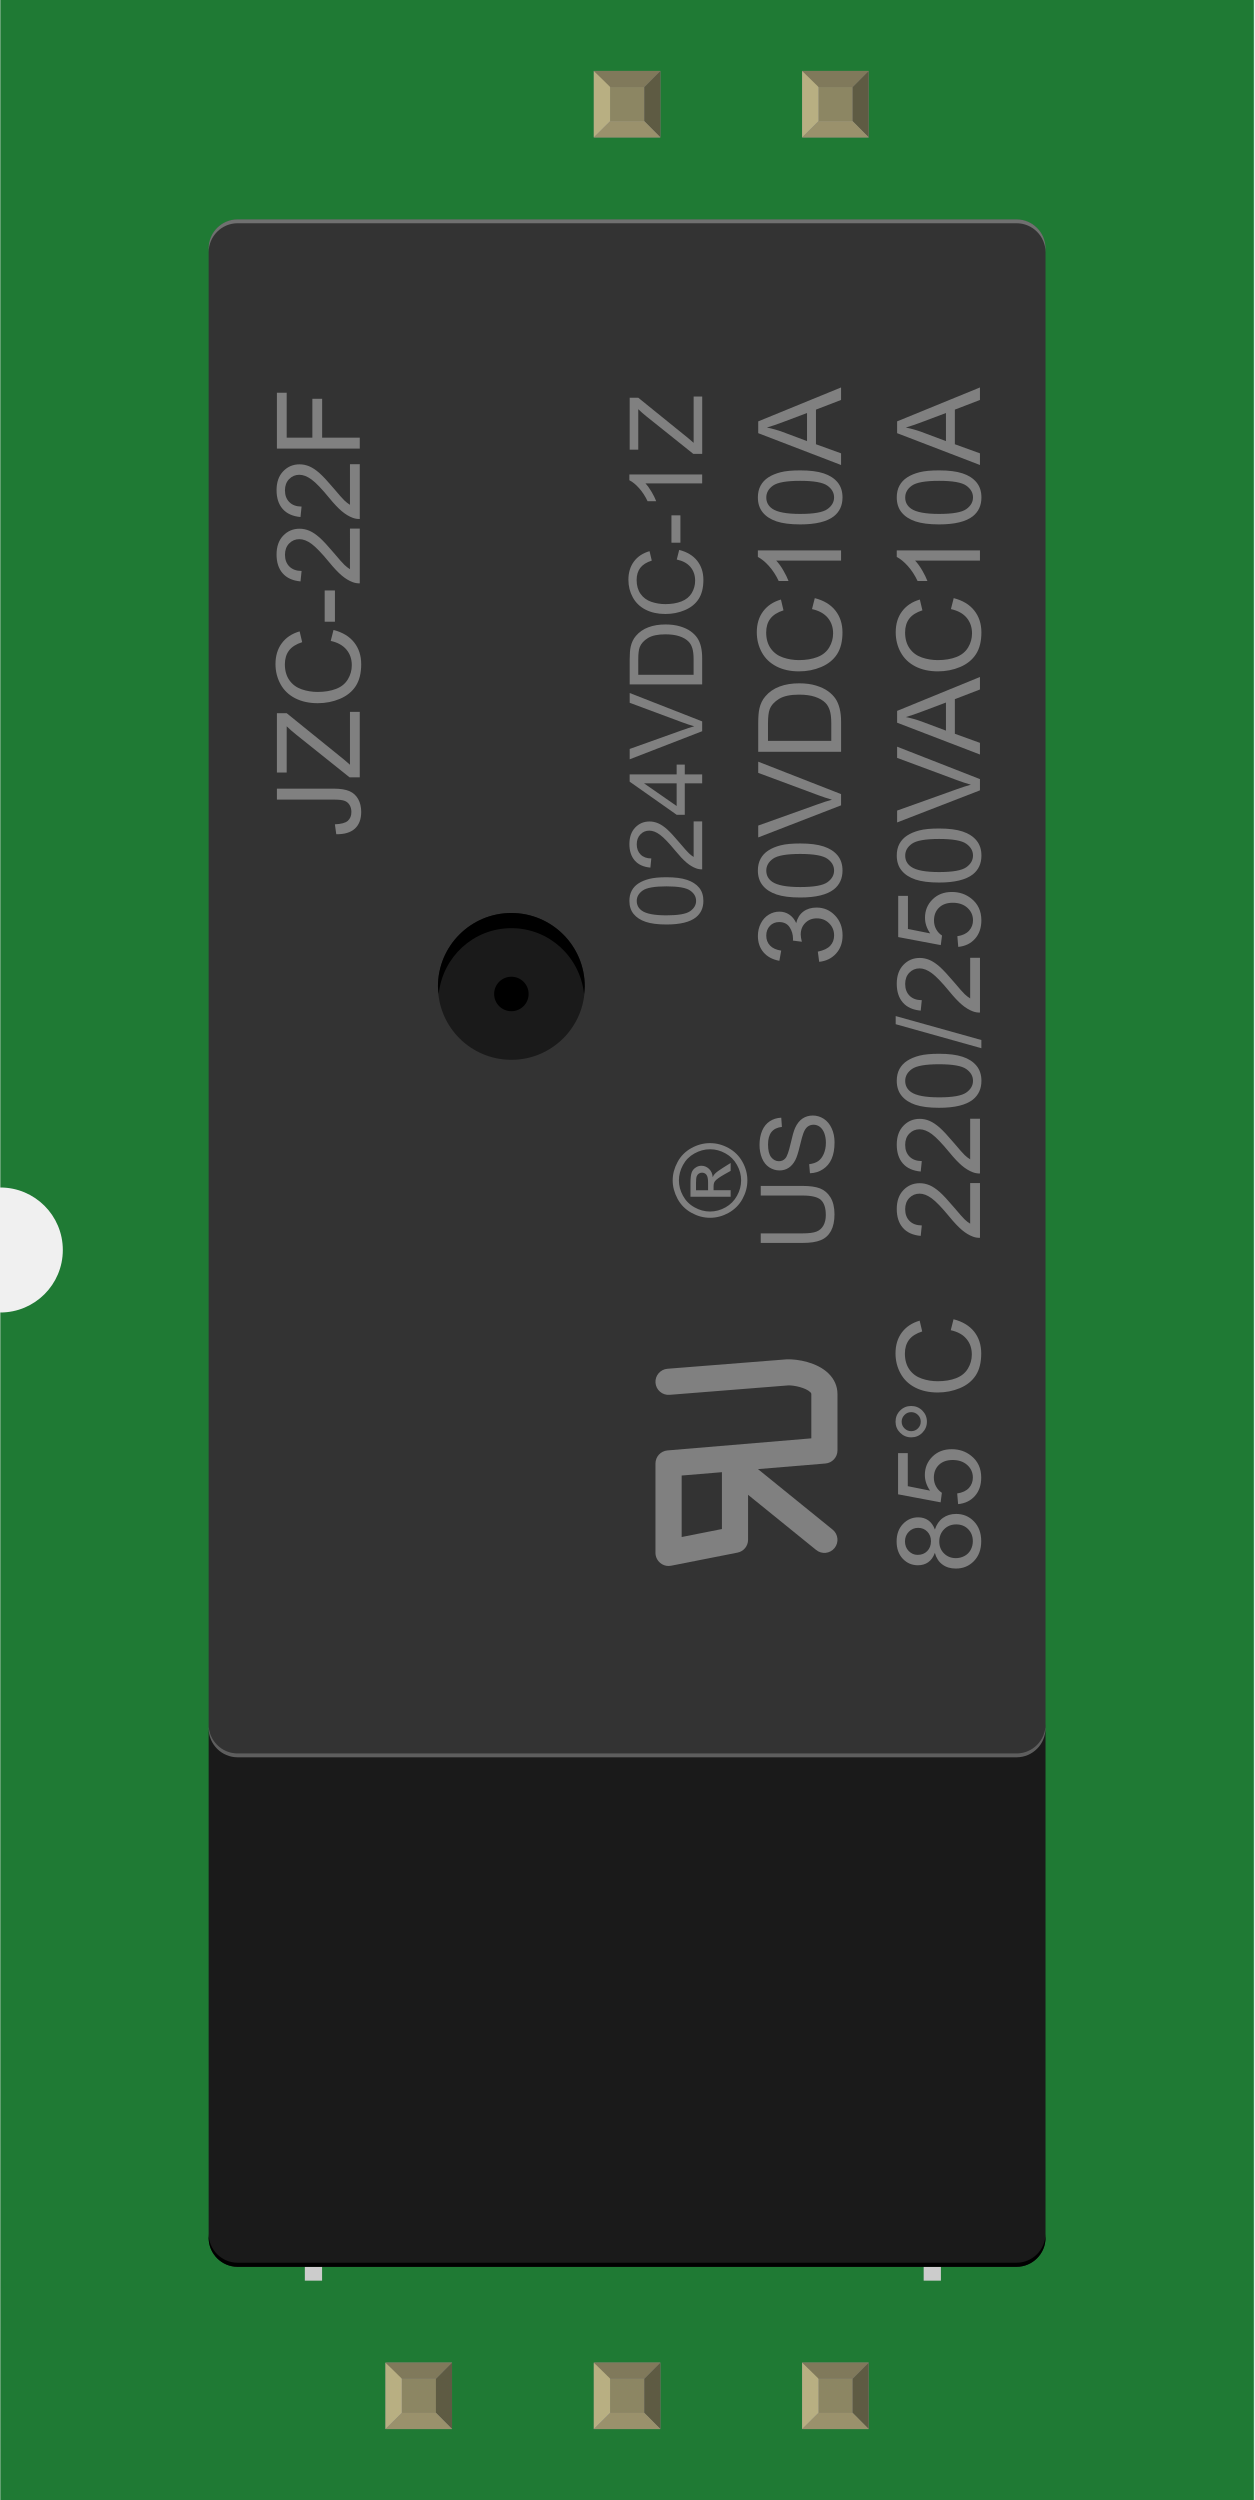
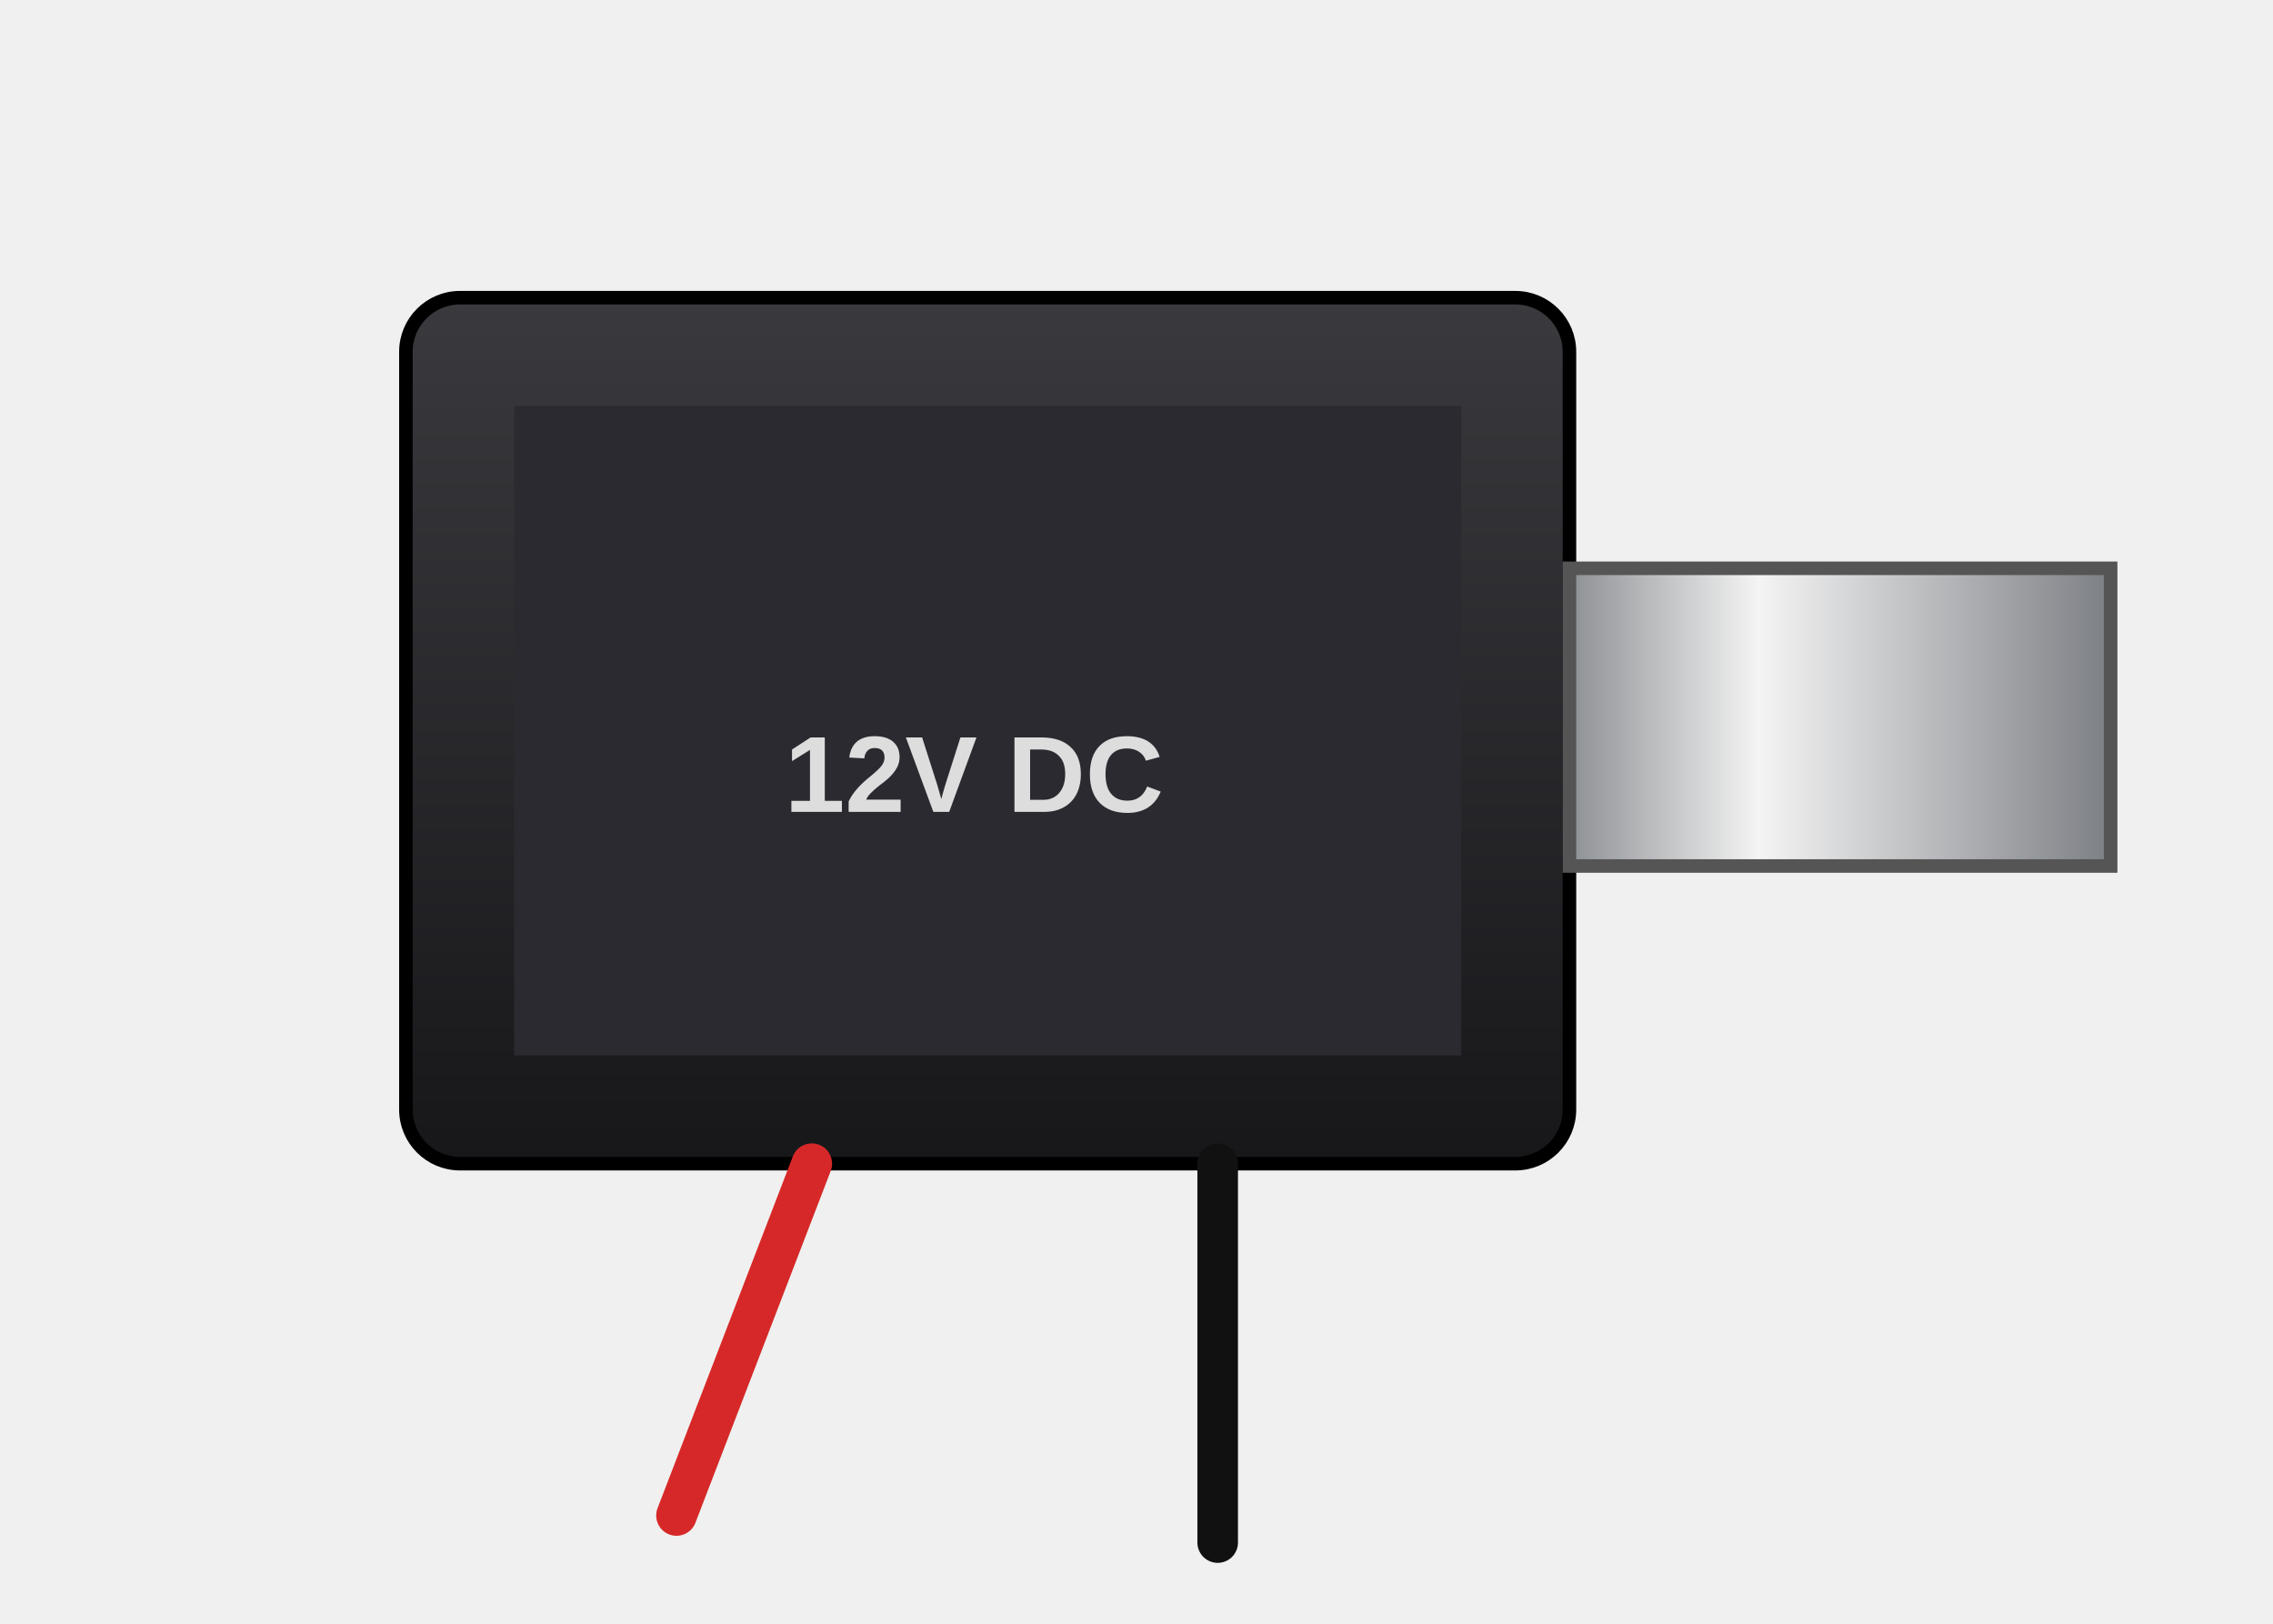
- <svg xmlns="http://www.w3.org/2000/svg" width="0.602in" x="0in" version="1.2" y="0in" height="1.2in" viewBox="0 0 601.694 1200" baseProfile="tiny">
-   <g id="breadboard">
-     <g id="icon">
-       <path fill="#1F7A34" stroke="none" stroke-width="0" d="M0,0L0,570A30,30 0 0 1 0,630L0,1200L601.694,1200L601.694,0L0,0z" />
-       <g transform="translate(100,105.298)">
-         <path fill="#1A1A1A" d="M401.694,968.875c0,7.639,-6.25,13.889,-13.889,13.889L13.889,982.764c-7.639,0,-13.889,-6.25,-13.889,-13.889L0,724.667c0,-7.639,6.25,-13.889,13.889,-13.889l373.917,0c7.639,0,13.889,6.25,13.889,13.889L401.694,968.875z" />
-         <path fill="#333333" d="M401.694,722.458c0,7.639,-6.25,13.889,-13.889,13.889L13.889,736.347c-7.639,0,-13.889,-6.25,-13.889,-13.889L0,13.889c0,-7.639,6.25,-13.889,13.889,-13.889l373.917,0c7.639,0,13.889,6.25,13.889,13.889L401.694,722.458z" />
-         <g>
-           <circle fill="#1A1A1A" cx="145.306" cy="368.181" r="35.236" />
-           <circle cx="145.306" cy="371.806" r="8.278" />
-           <path d="M145.306,340.222c18.222,0,33,13.875,34.875,31.583c0.111,-1.208,0.347,-2.389,0.347,-3.653c0,-19.431,-15.792,-35.222,-35.236,-35.222c-19.444,0,-35.236,15.792,-35.236,35.222c0,1.264,0.278,2.444,0.375,3.653C112.292,354.097,127.069,340.222,145.306,340.222z" />
-         </g>
-         <g>
-           <path fill="#808080" d="M61.25,295.125l-0.653,-4.75c3.042,-0.125,5.125,-0.694,6.236,-1.708s1.681,-2.417,1.681,-4.208c0,-1.319,-0.306,-2.458,-0.903,-3.417s-1.431,-1.625,-2.472,-1.986s-2.694,-0.542,-4.972,-0.542L32.764,278.514l0,-5.264L59.861,273.25c3.333,0,5.903,0.403,7.736,1.208s3.222,2.083,4.181,3.819s1.444,3.792,1.444,6.139c0,3.486,-1,6.167,-3.014,8.014S65.208,295.194,61.25,295.125z" />
-           <path fill="#808080" d="M72.528,267.833L67.653,267.833l-25.472,-20.375c-1.806,-1.444,-3.389,-2.819,-4.722,-4.125l0,22.194L32.764,265.528l0,-28.486l4.694,0l27.583,22.319l2.792,2.417L67.833,236.389l4.694,0L72.528,267.833z" />
-           <path fill="#808080" d="M58.597,202.347l1.333,-5.264c4.319,1.111,7.611,3.083,9.889,5.958s3.403,6.361,3.403,10.514c0,4.292,-0.875,7.778,-2.611,10.458s-4.278,4.722,-7.583,6.125s-6.861,2.097,-10.667,2.097c-4.139,0,-7.75,-0.792,-10.833,-2.375s-5.431,-3.833,-7.028,-6.75S32.083,216.972,32.083,213.472c0,-3.986,1.014,-7.319,3.042,-10.042s4.875,-4.611,8.542,-5.667l1.222,5.181c-2.889,0.917,-5,2.264,-6.319,4.014s-1.986,3.958,-1.986,6.625c0,3.056,0.736,5.611,2.194,7.667s3.431,3.486,5.903,4.333s5.014,1.25,7.639,1.25c3.389,0,6.333,-0.5,8.861,-1.472s4.403,-2.514,5.653,-4.597s1.875,-4.333,1.875,-6.75c0,-2.944,-0.847,-5.444,-2.556,-7.486S61.931,203.069,58.597,202.347z" />
-           <path fill="#808080" d="M60.597,193.125L55.694,193.125l0,-15l4.917,0L60.611,193.125z" />
-           <path fill="#808080" d="M67.847,148.417l4.694,0l0,26.292c-1.167,0.028,-2.306,-0.153,-3.389,-0.569c-1.792,-0.667,-3.556,-1.736,-5.292,-3.208s-3.75,-3.597,-6.028,-6.389c-3.542,-4.319,-6.361,-7.236,-8.417,-8.764s-4.028,-2.278,-5.875,-2.278c-1.931,0,-3.569,0.694,-4.903,2.069s-2,3.181,-2,5.417c0,2.347,0.708,4.236,2.111,5.639s3.361,2.125,5.861,2.139l-0.514,5.014c-3.75,-0.347,-6.597,-1.639,-8.556,-3.875s-2.944,-5.25,-2.944,-9.028c0,-3.819,1.056,-6.833,3.181,-9.056s4.736,-3.333,7.861,-3.333c1.597,0,3.153,0.319,4.694,0.972s3.153,1.736,4.861,3.236s4.042,4.028,7,7.528c2.458,2.931,4.125,4.806,5,5.639s1.75,1.514,2.639,2.056L67.833,148.417z" />
-           <path fill="#808080" d="M67.847,117.528l4.694,0l0,26.292c-1.167,0.028,-2.306,-0.153,-3.389,-0.569c-1.792,-0.667,-3.556,-1.736,-5.292,-3.208s-3.75,-3.597,-6.028,-6.389C54.278,129.319,51.472,126.389,49.403,124.875s-4.028,-2.278,-5.875,-2.278c-1.931,0,-3.569,0.694,-4.903,2.069s-2,3.181,-2,5.417c0,2.347,0.708,4.236,2.111,5.639s3.361,2.125,5.861,2.139l-0.514,5.014c-3.75,-0.347,-6.597,-1.639,-8.556,-3.875S32.597,133.75,32.597,129.972c0,-3.819,1.056,-6.833,3.181,-9.056s4.736,-3.333,7.861,-3.333c1.597,0,3.153,0.319,4.694,0.972S51.486,120.278,53.194,121.792s4.042,4.028,7,7.528c2.458,2.931,4.125,4.806,5,5.639s1.75,1.514,2.639,2.056L67.833,117.528z" />
-           <path fill="#808080" d="M72.528,110.042L32.764,110.042L32.764,83.208l4.694,0l0,21.569l12.319,0L49.778,86.111l4.694,0l0,18.667l18.069,0L72.542,110.042z" />
-         </g>
-         <g>
-           <path fill="#808080" d="M219.736,338.458c-4.125,0,-7.431,-0.417,-9.931,-1.264c-2.514,-0.847,-4.444,-2.097,-5.806,-3.764s-2.042,-3.764,-2.042,-6.306c0,-1.875,0.375,-3.5,1.125,-4.917s1.833,-2.569,3.25,-3.486c1.417,-0.917,3.153,-1.639,5.181,-2.153s4.778,-0.792,8.222,-0.792c4.069,0,7.375,0.417,9.875,1.264c2.528,0.847,4.444,2.097,5.833,3.764c1.361,1.667,2.028,3.778,2.028,6.333c0,3.347,-1.194,5.986,-3.611,7.903C230.986,337.319,226.264,338.458,219.736,338.458zM219.736,334.069c5.708,0,9.514,-0.667,11.389,-2.014c1.903,-1.333,2.847,-2.986,2.847,-4.944c0,-1.972,-0.944,-3.611,-2.847,-4.944s-5.694,-2.014,-11.389,-2.014c-5.722,0,-9.542,0.667,-11.417,2.014s-2.833,3,-2.833,4.986c0,1.972,0.833,3.528,2.5,4.708C210.097,333.333,214,334.069,219.736,334.069z" />
-           <path fill="#808080" d="M232.778,288.986l4.111,0l0,23c-1.028,0.028,-2.028,-0.139,-2.972,-0.5c-1.569,-0.583,-3.111,-1.528,-4.625,-2.819s-3.264,-3.153,-5.278,-5.597c-3.097,-3.778,-5.556,-6.333,-7.361,-7.667s-3.514,-2,-5.139,-2c-1.681,0,-3.125,0.597,-4.278,1.819c-1.167,1.208,-1.75,2.792,-1.75,4.736c0,2.056,0.625,3.708,1.861,4.931c1.236,1.236,2.944,1.861,5.125,1.875l-0.444,4.389c-3.264,-0.292,-5.778,-1.431,-7.486,-3.389c-1.722,-1.972,-2.583,-4.597,-2.583,-7.903c0,-3.333,0.931,-5.986,2.778,-7.931c1.861,-1.944,4.153,-2.917,6.903,-2.917c1.389,0,2.75,0.292,4.097,0.861s2.764,1.514,4.264,2.847c1.472,1.319,3.528,3.514,6.097,6.583c2.167,2.569,3.625,4.208,4.389,4.931c0.764,0.722,1.528,1.333,2.306,1.806L232.792,288.986z" />
-           <path fill="#808080" d="M236.889,270.694l-8.347,0l0,15.097l-3.903,0l-22.556,-15.889l0,-3.486l22.556,0l0,-4.694l3.903,0l0,4.694l8.347,0L236.889,270.694zM224.639,270.694l-15.681,0l15.681,10.889L224.639,270.694z" />
-           <path fill="#808080" d="M236.889,245.681l-34.792,13.486l0,-4.972l25.292,-9.042c2.014,-0.722,3.903,-1.333,5.694,-1.833c-1.903,-0.542,-3.792,-1.153,-5.694,-1.875l-25.292,-9.403l0,-4.694l34.792,13.625L236.889,245.681z" />
-           <path fill="#808080" d="M236.889,223.208l-34.792,0l0,-11.986c0,-2.708,0.167,-4.778,0.5,-6.194c0.458,-2,1.292,-3.694,2.486,-5.097c1.556,-1.833,3.528,-3.208,5.944,-4.125S216.208,194.444,219.292,194.444c2.639,0,4.986,0.306,7.028,0.931c2.028,0.611,3.75,1.403,5.069,2.375c1.333,0.958,2.389,2.028,3.153,3.167c0.778,1.153,1.361,2.528,1.764,4.153c0.375,1.625,0.583,3.486,0.583,5.597L236.889,223.208zM232.778,218.611l0,-7.431c0,-2.292,-0.222,-4.083,-0.639,-5.403c-0.417,-1.306,-1.028,-2.347,-1.806,-3.125c-1.083,-1.097,-2.556,-1.944,-4.389,-2.556s-4.097,-0.917,-6.708,-0.917c-3.653,0,-6.444,0.597,-8.389,1.792s-3.264,2.653,-3.931,4.361c-0.472,1.236,-0.708,3.208,-0.708,5.958l0,7.306L232.778,218.597z" />
-           <path fill="#808080" d="M224.694,163.278l1.167,-4.611c3.764,0.958,6.653,2.694,8.639,5.208s2.972,5.569,2.972,9.194c0,3.764,-0.764,6.806,-2.278,9.153c-1.514,2.347,-3.75,4.139,-6.653,5.361c-2.875,1.222,-6,1.833,-9.319,1.833c-3.625,0,-6.778,-0.694,-9.486,-2.069s-4.75,-3.361,-6.153,-5.917c-1.403,-2.556,-2.097,-5.361,-2.097,-8.431c0,-3.472,0.889,-6.403,2.653,-8.778c1.778,-2.375,4.264,-4.028,7.486,-4.958l1.069,4.528c-2.542,0.806,-4.375,1.986,-5.528,3.514s-1.736,3.472,-1.736,5.792c0,2.667,0.639,4.917,1.917,6.708c1.278,1.792,3.014,3.056,5.153,3.778c2.167,0.722,4.389,1.097,6.694,1.097c2.958,0,5.528,-0.431,7.736,-1.292c2.222,-0.861,3.861,-2.208,4.958,-4.028c1.083,-1.819,1.625,-3.792,1.625,-5.917c0,-2.583,-0.736,-4.764,-2.222,-6.556C229.819,165.111,227.625,163.903,224.694,163.278z" />
-           <path fill="#808080" d="M226.444,155.194l-4.306,0l0,-13.125l4.306,0L226.444,155.194z" />
-           <path fill="#808080" d="M236.889,122.458l0,4.278l-27.222,0c0.972,1.028,1.958,2.375,2.931,4.042c0.986,1.667,1.736,3.181,2.222,4.5l-4.139,0c-1.125,-2.389,-2.486,-4.486,-4.083,-6.264c-1.597,-1.792,-3.153,-3.056,-4.653,-3.792L201.944,122.458L236.889,122.458z" />
-           <path fill="#808080" d="M236.889,112.556l-4.278,0L210.319,94.722c-1.569,-1.264,-2.944,-2.472,-4.111,-3.611l0,19.417l-4.111,0L202.097,85.611l4.111,0l24.139,19.542l2.444,2.111l0,-22.222l4.111,0L236.903,112.556z" />
-           <path fill="#808080" d="M293.056,356.375l-0.653,-4.889c2.764,-0.569,4.764,-1.514,5.986,-2.861s1.833,-2.986,1.833,-4.917c0,-2.306,-0.792,-4.236,-2.389,-5.819s-3.556,-2.375,-5.917,-2.375c-2.25,0,-4.097,0.736,-5.542,2.194s-2.181,3.333,-2.181,5.583c0,0.917,0.194,2.069,0.542,3.444l-4.292,-0.542c0.028,-0.319,0.056,-0.583,0.056,-0.792c0,-2.083,-0.542,-3.958,-1.625,-5.611s-2.764,-2.5,-5.014,-2.5c-1.792,0,-3.278,0.597,-4.444,1.819s-1.764,2.778,-1.764,4.694c0,1.903,0.597,3.472,1.792,4.75s2.986,2.083,5.375,2.444l-0.875,4.889c-3.278,-0.597,-5.806,-1.958,-7.611,-4.069s-2.694,-4.75,-2.694,-7.889c0,-2.167,0.458,-4.167,1.403,-6s2.208,-3.222,3.806,-4.194s3.306,-1.444,5.125,-1.444c1.708,0,3.278,0.458,4.694,1.389s2.528,2.292,3.361,4.097c0.542,-2.347,1.667,-4.181,3.375,-5.486s3.833,-1.958,6.417,-1.958c3.472,0,6.417,1.264,8.833,3.792s3.625,5.736,3.625,9.597c0,3.486,-1.028,6.389,-3.125,8.694S296.361,356.042,293.056,356.375z" />
-           <path fill="#808080" d="M283.944,325.5c-4.694,0,-8.486,-0.486,-11.347,-1.444s-5.083,-2.403,-6.639,-4.319s-2.333,-4.306,-2.333,-7.208c0,-2.139,0.431,-4.014,1.292,-5.611s2.097,-2.931,3.722,-3.986s3.597,-1.875,5.917,-2.472s5.472,-0.889,9.403,-0.889c4.667,0,8.431,0.486,11.292,1.444s5.083,2.389,6.653,4.306s2.347,4.319,2.347,7.236c0,3.833,-1.389,6.847,-4.125,9.028C296.792,324.194,291.403,325.5,283.944,325.5zM283.944,320.486c6.542,0,10.875,-0.764,13.028,-2.292s3.236,-3.417,3.236,-5.653s-1.083,-4.125,-3.25,-5.653s-6.514,-2.292,-13.028,-2.292c-6.542,0,-10.903,0.764,-13.042,2.292s-3.222,3.431,-3.222,5.708c0,2.25,0.944,4.042,2.847,5.375C272.931,319.639,277.403,320.486,283.944,320.486z" />
-           <path fill="#808080" d="M303.556,281.264l-39.764,15.403l0,-5.694l28.889,-10.333c2.306,-0.833,4.472,-1.528,6.514,-2.083c-2.167,-0.611,-4.347,-1.333,-6.514,-2.139l-28.889,-10.736l0,-5.375l39.764,15.569L303.556,281.264z" />
-           <path fill="#808080" d="M303.556,255.569l-39.764,0l0,-13.694c0,-3.097,0.194,-5.458,0.569,-7.083c0.514,-2.278,1.458,-4.222,2.847,-5.833c1.764,-2.097,4.042,-3.667,6.792,-4.708s5.903,-1.556,9.458,-1.556c3.014,0,5.694,0.347,8.028,1.056s4.264,1.611,5.792,2.708s2.722,2.319,3.611,3.625s1.528,2.889,2,4.75s0.681,3.986,0.681,6.389L303.569,255.569zM298.861,250.306l0,-8.486c0,-2.625,-0.25,-4.681,-0.736,-6.167s-1.167,-2.681,-2.056,-3.569c-1.25,-1.25,-2.931,-2.222,-5.028,-2.917s-4.653,-1.042,-7.667,-1.042c-4.153,0,-7.347,0.681,-9.583,2.042s-3.736,3.028,-4.486,4.972c-0.542,1.417,-0.819,3.681,-0.819,6.806l0,8.361L298.861,250.306z" />
-           <path fill="#808080" d="M289.611,187.069l1.333,-5.264c4.319,1.111,7.625,3.083,9.889,5.958s3.403,6.361,3.403,10.514c0,4.292,-0.875,7.778,-2.611,10.458s-4.278,4.722,-7.583,6.125s-6.861,2.097,-10.667,2.097c-4.153,0,-7.764,-0.792,-10.833,-2.375s-5.431,-3.833,-7.028,-6.75s-2.403,-6.139,-2.403,-9.639c0,-3.986,1,-7.319,3.042,-10.042s4.889,-4.611,8.542,-5.667l1.222,5.181c-2.903,0.917,-4.986,2.264,-6.319,4.014s-1.986,3.958,-1.986,6.625c0,3.056,0.736,5.611,2.194,7.667s3.431,3.486,5.903,4.333s5,1.25,7.639,1.25c3.389,0,6.333,-0.5,8.861,-1.472s4.403,-2.514,5.653,-4.597s1.875,-4.333,1.875,-6.75c0,-2.944,-0.847,-5.444,-2.556,-7.486S292.944,187.806,289.611,187.069z" />
-           <path fill="#808080" d="M303.556,158.917l0,4.889l-31.111,0c1.111,1.167,2.25,2.722,3.361,4.625s1.958,3.625,2.528,5.139l-4.722,0c-1.278,-2.736,-2.847,-5.125,-4.667,-7.167s-3.611,-3.486,-5.319,-4.347l0,-3.153L303.556,158.903z" />
-           <path fill="#808080" d="M283.944,146.417c-4.694,0,-8.486,-0.486,-11.347,-1.444s-5.083,-2.403,-6.639,-4.319s-2.333,-4.306,-2.333,-7.208c0,-2.139,0.431,-4.014,1.292,-5.611s2.097,-2.931,3.722,-3.986s3.597,-1.875,5.917,-2.472s5.472,-0.889,9.403,-0.889c4.667,0,8.431,0.486,11.292,1.444s5.083,2.389,6.653,4.306s2.347,4.319,2.347,7.236c0,3.833,-1.389,6.847,-4.125,9.028C296.792,145.111,291.403,146.417,283.944,146.417zM283.944,141.389c6.542,0,10.875,-0.764,13.028,-2.292s3.236,-3.417,3.236,-5.653s-1.083,-4.125,-3.25,-5.653s-6.514,-2.292,-13.028,-2.292c-6.542,0,-10.903,0.764,-13.042,2.292s-3.222,3.431,-3.222,5.708c0,2.25,0.944,4.042,2.847,5.375C272.931,140.556,277.403,141.389,283.944,141.389z" />
-           <path fill="#808080" d="M303.556,117.903l-39.764,-15.278L263.792,96.958l39.764,-16.278l0,6l-12.042,4.639l0,16.625l12.042,4.361L303.556,117.903zM287.222,106.431L287.222,92.944l-11.014,4.153c-3.333,1.264,-6.097,2.208,-8.25,2.819c2.556,0.514,5.069,1.222,7.597,2.139L287.222,106.431z" />
-           <path fill="#808080" d="M365.542,462.569l4.694,0l0,26.292c-1.181,0.028,-2.306,-0.167,-3.389,-0.569c-1.792,-0.681,-3.556,-1.736,-5.292,-3.208s-3.75,-3.597,-6.028,-6.389c-3.556,-4.319,-6.361,-7.236,-8.431,-8.764c-2.056,-1.514,-4.014,-2.278,-5.861,-2.278c-1.944,0,-3.583,0.694,-4.917,2.069s-1.986,3.181,-1.986,5.417c0,2.361,0.708,4.236,2.111,5.639s3.361,2.111,5.861,2.139l-0.514,5.014c-3.75,-0.347,-6.611,-1.625,-8.569,-3.875c-1.958,-2.25,-2.931,-5.264,-2.931,-9.028c0,-3.819,1.056,-6.833,3.181,-9.056s4.736,-3.333,7.861,-3.333c1.583,0,3.153,0.319,4.694,0.972c1.528,0.653,3.153,1.736,4.861,3.236c1.694,1.5,4.028,4.028,7,7.528c2.458,2.931,4.125,4.806,4.986,5.639c0.875,0.847,1.764,1.514,2.653,2.056L365.528,462.569z" />
-           <path fill="#808080" d="M365.542,431.681l4.694,0l0,26.292c-1.181,0.028,-2.306,-0.167,-3.389,-0.569c-1.792,-0.681,-3.556,-1.736,-5.292,-3.208s-3.75,-3.597,-6.028,-6.389c-3.556,-4.319,-6.361,-7.236,-8.431,-8.764c-2.056,-1.514,-4.014,-2.278,-5.861,-2.278c-1.944,0,-3.583,0.694,-4.917,2.069s-1.986,3.181,-1.986,5.417c0,2.361,0.708,4.236,2.111,5.639s3.361,2.111,5.861,2.139l-0.514,5.014c-3.75,-0.347,-6.611,-1.625,-8.569,-3.875c-1.958,-2.25,-2.931,-5.264,-2.931,-9.028c0,-3.819,1.056,-6.833,3.181,-9.056s4.736,-3.333,7.861,-3.333c1.583,0,3.153,0.319,4.694,0.972c1.528,0.653,3.153,1.736,4.861,3.236c1.694,1.5,4.028,4.028,7,7.528c2.458,2.931,4.125,4.806,4.986,5.639c0.875,0.847,1.764,1.514,2.653,2.056L365.528,431.681z" />
-           <path fill="#808080" d="M350.611,426.444c-4.708,0,-8.486,-0.486,-11.361,-1.444c-2.861,-0.958,-5.069,-2.403,-6.625,-4.319c-1.556,-1.917,-2.333,-4.306,-2.333,-7.208c0,-2.139,0.417,-4.014,1.278,-5.611c0.875,-1.597,2.097,-2.931,3.722,-3.986c1.625,-1.056,3.597,-1.875,5.917,-2.472c2.333,-0.597,5.472,-0.889,9.417,-0.889c4.667,0,8.417,0.486,11.292,1.444c2.875,0.944,5.083,2.389,6.653,4.306c1.569,1.917,2.361,4.333,2.361,7.236c0,3.819,-1.389,6.833,-4.125,9.028C363.472,425.139,358.069,426.444,350.611,426.444zM350.611,421.431c6.528,0,10.861,-0.764,13.028,-2.292c2.167,-1.528,3.25,-3.403,3.25,-5.653s-1.083,-4.125,-3.25,-5.653s-6.514,-2.292,-13.028,-2.292c-6.556,0,-10.903,0.764,-13.042,2.292c-2.153,1.528,-3.222,3.431,-3.222,5.708c0,2.25,0.944,4.042,2.847,5.375C339.597,420.583,344.083,421.431,350.611,421.431z" />
-           <path fill="#808080" d="M370.903,397.847l-41.125,-11.528l0,-3.903l41.125,11.5L370.903,397.847z" />
-           <path fill="#808080" d="M365.542,354.444l4.694,0l0,26.292c-1.181,0.028,-2.306,-0.167,-3.389,-0.569c-1.792,-0.681,-3.556,-1.736,-5.292,-3.208s-3.75,-3.597,-6.028,-6.389c-3.556,-4.319,-6.361,-7.236,-8.431,-8.764c-2.056,-1.514,-4.014,-2.278,-5.861,-2.278c-1.944,0,-3.583,0.694,-4.917,2.069s-1.986,3.181,-1.986,5.417c0,2.347,0.708,4.236,2.111,5.639s3.361,2.125,5.861,2.139l-0.514,5.014c-3.75,-0.347,-6.611,-1.625,-8.569,-3.875c-1.958,-2.25,-2.931,-5.25,-2.931,-9.028c0,-3.819,1.056,-6.833,3.181,-9.056s4.736,-3.333,7.861,-3.333c1.583,0,3.153,0.319,4.694,0.972c1.528,0.653,3.153,1.736,4.861,3.236c1.694,1.514,4.028,4.028,7,7.528c2.458,2.931,4.125,4.806,4.986,5.639c0.875,0.833,1.764,1.514,2.653,2.056L365.528,354.444z" />
-           <path fill="#808080" d="M359.806,349.208l-0.431,-5.125c2.5,-0.375,4.361,-1.264,5.611,-2.639c1.264,-1.389,1.903,-3.056,1.903,-5c0,-2.347,-0.889,-4.347,-2.653,-5.972c-1.778,-1.625,-4.125,-2.444,-7.056,-2.444c-2.792,0,-4.986,0.778,-6.597,2.347c-1.611,1.569,-2.417,3.611,-2.417,6.139c0,1.569,0.347,2.986,1.056,4.264c0.722,1.264,1.653,2.264,2.792,2.986l-0.597,4.583l-20.431,-3.847L330.986,324.722l4.667,0l0,15.875l10.694,2.139c-1.667,-2.389,-2.5,-4.889,-2.5,-7.514c0,-3.472,1.194,-6.403,3.611,-8.792c2.403,-2.389,5.5,-3.583,9.278,-3.583c3.597,0,6.694,1.056,9.333,3.153c3.208,2.556,4.833,6.028,4.833,10.444c0,3.611,-1.014,6.569,-3.042,8.861C365.833,347.583,363.153,348.889,359.806,349.208z" />
-           <path fill="#808080" d="M350.611,318.319c-4.708,0,-8.486,-0.486,-11.361,-1.444c-2.861,-0.972,-5.069,-2.403,-6.625,-4.319c-1.556,-1.903,-2.333,-4.306,-2.333,-7.208c0,-2.139,0.417,-4.014,1.278,-5.611c0.875,-1.611,2.097,-2.931,3.722,-3.986c1.625,-1.056,3.597,-1.875,5.917,-2.472c2.333,-0.597,5.472,-0.889,9.417,-0.889c4.667,0,8.417,0.486,11.292,1.444c2.875,0.958,5.083,2.389,6.653,4.306c1.569,1.903,2.361,4.319,2.361,7.236c0,3.833,-1.389,6.847,-4.125,9.028C363.472,317,358.069,318.319,350.611,318.319zM350.611,313.292c6.528,0,10.861,-0.764,13.028,-2.292c2.167,-1.528,3.25,-3.417,3.25,-5.653s-1.083,-4.125,-3.25,-5.653s-6.514,-2.292,-13.028,-2.292c-6.556,0,-10.903,0.764,-13.042,2.292c-2.153,1.528,-3.222,3.431,-3.222,5.708c0,2.25,0.944,4.042,2.847,5.375C339.597,312.458,344.083,313.292,350.611,313.292z" />
-           <path fill="#808080" d="M370.222,274.069l-39.764,15.403l0,-5.694l28.889,-10.333c2.306,-0.833,4.472,-1.528,6.514,-2.083c-2.167,-0.611,-4.347,-1.333,-6.514,-2.139l-28.889,-10.736l0,-5.375l39.764,15.569L370.222,274.069z" />
-           <path fill="#808080" d="M370.222,256.875l-39.764,-15.278l0,-5.667l39.764,-16.278l0,6l-12.042,4.639l0,16.625l12.042,4.361L370.222,256.875zM353.903,245.403l0,-13.486l-11.014,4.153c-3.347,1.264,-6.097,2.208,-8.25,2.819c2.556,0.514,5.069,1.222,7.597,2.139L353.903,245.403z" />
-           <path fill="#808080" d="M356.292,187.069l1.333,-5.264c4.319,1.111,7.611,3.083,9.875,5.958c2.278,2.875,3.417,6.361,3.417,10.514c0,4.292,-0.875,7.778,-2.625,10.458c-1.736,2.681,-4.264,4.722,-7.569,6.125s-6.861,2.097,-10.667,2.097c-4.153,0,-7.764,-0.792,-10.847,-2.375c-3.083,-1.583,-5.431,-3.833,-7.028,-6.75s-2.389,-6.139,-2.389,-9.639c0,-3.986,1,-7.319,3.042,-10.042c2.028,-2.708,4.875,-4.611,8.542,-5.667l1.222,5.181c-2.903,0.917,-5,2.264,-6.319,4.014c-1.333,1.75,-1.986,3.958,-1.986,6.625c0,3.056,0.736,5.611,2.194,7.667s3.417,3.486,5.889,4.333s5.014,1.25,7.653,1.25c3.375,0,6.319,-0.5,8.847,-1.472s4.417,-2.514,5.667,-4.597s1.875,-4.333,1.875,-6.75c0,-2.944,-0.861,-5.444,-2.556,-7.486C362.139,189.181,359.625,187.806,356.292,187.069z" />
-           <path fill="#808080" d="M370.222,158.917l0,4.889l-31.111,0c1.111,1.167,2.236,2.722,3.361,4.625c1.111,1.903,1.958,3.625,2.528,5.139L340.278,173.569c-1.292,-2.736,-2.847,-5.125,-4.667,-7.167c-1.833,-2.042,-3.611,-3.486,-5.319,-4.347l0,-3.153L370.222,158.903z" />
-           <path fill="#808080" d="M350.611,146.417c-4.708,0,-8.486,-0.486,-11.361,-1.444c-2.861,-0.972,-5.069,-2.403,-6.625,-4.319c-1.556,-1.903,-2.333,-4.306,-2.333,-7.208c0,-2.139,0.417,-4.014,1.278,-5.611c0.875,-1.611,2.097,-2.931,3.722,-3.986c1.625,-1.056,3.597,-1.875,5.917,-2.472c2.333,-0.597,5.472,-0.889,9.417,-0.889c4.667,0,8.417,0.486,11.292,1.444c2.875,0.958,5.083,2.389,6.653,4.306c1.569,1.903,2.361,4.319,2.361,7.236c0,3.833,-1.389,6.847,-4.125,9.028C363.472,145.111,358.069,146.417,350.611,146.417zM350.611,141.389c6.528,0,10.861,-0.764,13.028,-2.292c2.167,-1.528,3.25,-3.417,3.25,-5.653s-1.083,-4.125,-3.25,-5.653s-6.514,-2.292,-13.028,-2.292c-6.556,0,-10.903,0.764,-13.042,2.292c-2.153,1.528,-3.222,3.431,-3.222,5.708c0,2.25,0.944,4.042,2.847,5.375C339.597,140.556,344.083,141.389,350.611,141.389z" />
-           <path fill="#808080" d="M370.222,117.903l-39.764,-15.278L330.458,96.958l39.764,-16.278l0,6l-12.042,4.639l0,16.625l12.042,4.361L370.222,117.903zM353.903,106.431L353.903,92.944l-11.014,4.153c-3.347,1.264,-6.097,2.208,-8.25,2.819c2.556,0.514,5.069,1.222,7.597,2.139L353.903,106.431z" />
-         </g>
-         <g>
-           <path fill="#808080" d="M222.736,461.292c0,-3,0.792,-5.944,2.333,-8.806c1.528,-2.875,3.75,-5.097,6.625,-6.694s5.861,-2.389,8.972,-2.389c3.097,0,6.056,0.792,8.903,2.361s5.069,3.764,6.653,6.625s2.361,5.806,2.361,8.917s-0.792,6.069,-2.361,8.917s-3.792,5.042,-6.653,6.653c-2.847,1.569,-5.806,2.361,-8.903,2.361c-3.125,0,-6.097,-0.806,-8.972,-2.417c-2.875,-1.597,-5.083,-3.819,-6.625,-6.694C223.528,467.222,222.736,464.278,222.736,461.292zM225.722,461.292c0,2.514,0.639,4.958,1.931,7.333c1.292,2.389,3.139,4.264,5.528,5.583c2.389,1.361,4.889,2.028,7.486,2.028c2.583,0,5.042,-0.667,7.417,-1.986c2.375,-1.333,4.208,-3.181,5.514,-5.556c1.333,-2.361,1.986,-4.847,1.986,-7.417s-0.653,-5.056,-1.986,-7.417c-1.319,-2.389,-3.153,-4.236,-5.514,-5.528c-2.375,-1.333,-4.847,-1.986,-7.417,-1.986c-2.611,0,-5.097,0.681,-7.486,2.014c-2.403,1.333,-4.25,3.194,-5.528,5.583S225.722,458.778,225.722,461.292zM250.569,469.139l-19.292,0l0,-6.625c0,-2.264,0.194,-3.903,0.542,-4.917c0.347,-1.014,0.972,-1.819,1.875,-2.417c0.875,-0.611,1.819,-0.917,2.819,-0.917c1.417,0,2.625,0.514,3.681,1.514s1.625,2.333,1.75,3.986c0.292,-0.681,0.625,-1.222,1.028,-1.625c0.764,-0.778,2.028,-1.722,3.819,-2.847l3.764,-2.361l0,3.792l-3.042,1.708c-2.389,1.361,-3.875,2.444,-4.486,3.25c-0.444,0.569,-0.667,1.417,-0.667,2.5l0,1.833l8.194,0L250.556,469.139zM239.722,466.028l0,-3.778c0,-1.792,-0.278,-3.028,-0.819,-3.694c-0.528,-0.653,-1.25,-0.972,-2.125,-0.972c-0.569,0,-1.069,0.167,-1.528,0.472c-0.444,0.306,-0.792,0.75,-1,1.319s-0.319,1.597,-0.319,3.125l0,3.542L239.722,466.042z" />
-           <path fill="#808080" d="M265,468.542l0,-4.597l20.097,0c3.5,0,6.292,0.389,8.347,1.181c2.042,0.806,3.736,2.222,5.014,4.292s1.944,4.778,1.944,8.139c0,3.25,-0.569,5.917,-1.681,8c-1.139,2.056,-2.75,3.556,-4.889,4.417c-2.125,0.889,-5.042,1.333,-8.736,1.333L265,491.306l0,-4.583l20.083,0c3.028,0,5.25,-0.292,6.681,-0.861c1.431,-0.556,2.528,-1.528,3.306,-2.889c0.778,-1.389,1.167,-3.042,1.167,-5.014c0,-3.389,-0.778,-5.806,-2.306,-7.236c-1.542,-1.444,-4.486,-2.167,-8.861,-2.167L265,468.556z" />
-           <path fill="#808080" d="M288.625,457.861l-0.375,-4.347c1.736,-0.222,3.181,-0.694,4.292,-1.444c1.111,-0.764,2.014,-1.931,2.694,-3.5c0.694,-1.597,1.042,-3.361,1.042,-5.347c0,-1.764,-0.278,-3.306,-0.792,-4.667c-0.528,-1.333,-1.25,-2.333,-2.153,-3s-1.903,-0.986,-2.972,-0.986c-1.097,0,-2.056,0.319,-2.875,0.944c-0.819,0.639,-1.486,1.681,-2.028,3.153c-0.375,0.917,-0.944,2.986,-1.708,6.181s-1.486,5.444,-2.167,6.722c-0.875,1.653,-1.958,2.903,-3.236,3.722s-2.722,1.222,-4.333,1.222c-1.764,0,-3.403,-0.514,-4.931,-1.486c-1.514,-1,-2.681,-2.472,-3.472,-4.361c-0.792,-1.931,-1.194,-4.056,-1.194,-6.403c0,-2.583,0.431,-4.861,1.25,-6.806c0.847,-1.986,2.056,-3.5,3.681,-4.556s3.431,-1.625,5.5,-1.708l0.319,4.417c-2.194,0.25,-3.861,1.028,-4.986,2.417c-1.111,1.361,-1.681,3.389,-1.681,6.056c0,2.792,0.514,4.833,1.528,6.097s2.25,1.903,3.694,1.903c1.25,0,2.278,-0.444,3.083,-1.361c0.819,-0.875,1.639,-3.194,2.5,-6.944c0.847,-3.75,1.569,-6.292,2.208,-7.708c0.931,-2.014,2.111,-3.514,3.542,-4.472c1.444,-0.958,3.097,-1.444,4.958,-1.444c1.847,0,3.583,0.514,5.236,1.569c1.625,1.056,2.903,2.597,3.806,4.583c0.903,1.986,1.375,4.208,1.375,6.694c0,3.153,-0.458,5.778,-1.389,7.917c-0.917,2.111,-2.292,3.792,-4.139,4.986C293.042,457.153,290.958,457.792,288.625,457.861z" />
-         </g>
-         <g>
-           <g>
-             <g>
-               <path fill="#808080" d="M220.764,646.375c-1.444,0,-2.875,-0.5,-3.986,-1.444c-1.444,-1.194,-2.306,-2.958,-2.306,-4.861l0,-42.889c0,-3.264,2.5,-5.986,5.764,-6.278l69.042,-5.792l0,-21.292c0,-0.167,0,-0.403,-0.514,-0.903c-2.167,-2.097,-7.75,-3.319,-10.569,-3.222l-56.958,4.528c-3.444,0.278,-6.486,-2.306,-6.75,-5.778c-0.278,-3.444,2.319,-6.472,5.764,-6.736l57.264,-4.528c5.292,-0.167,14.569,1.472,19.972,6.736c2.833,2.75,4.347,6.167,4.347,9.917l0,27.069c0,3.264,-2.514,6,-5.75,6.278l-32.417,2.694l35.847,29.056c2.681,2.181,3.111,6.125,0.917,8.833s-6.125,3.125,-8.847,0.917l-32.667,-26.472l0,21.597c0,3.014,-2.125,5.583,-5.069,6.153l-31.889,6.292C221.556,646.333,221.167,646.375,220.764,646.375zM227.042,602.958l0,29.514l19.333,-3.833l0,-27.292L227.042,602.958z" />
-             </g>
-           </g>
-         </g>
-         <g>
-           <path fill="#808080" d="M348.583,640.069c-0.736,2.028,-1.792,3.528,-3.181,4.5c-1.375,0.972,-3.014,1.458,-4.931,1.458c-2.889,0,-5.319,-1.028,-7.292,-3.125c-1.972,-2.083,-2.958,-4.861,-2.958,-8.306c0,-3.472,1.014,-6.264,3.042,-8.389c2.014,-2.111,4.458,-3.181,7.347,-3.181c1.847,0,3.458,0.486,4.833,1.444c1.361,0.958,2.417,2.431,3.153,4.403c0.806,-2.444,2.083,-4.306,3.847,-5.569c1.778,-1.278,3.889,-1.917,6.347,-1.917c3.403,0,6.264,1.194,8.569,3.611c2.319,2.417,3.472,5.556,3.472,9.5s-1.153,7.083,-3.472,9.5c-2.333,2.417,-5.236,3.611,-8.708,3.611c-2.583,0,-4.75,-0.653,-6.486,-1.972C350.417,644.347,349.222,642.486,348.583,640.069zM340.306,641.042c1.889,0,3.417,-0.597,4.611,-1.819s1.792,-2.792,1.792,-4.722c0,-1.875,-0.583,-3.417,-1.764,-4.625c-1.194,-1.208,-2.639,-1.806,-4.361,-1.806c-1.792,0,-3.278,0.625,-4.5,1.861s-1.847,2.778,-1.847,4.625c0,1.875,0.597,3.417,1.792,4.639S338.653,641.042,340.306,641.042zM358.667,642.611c1.403,0,2.736,-0.319,4.042,-0.986s2.319,-1.639,3.042,-2.944c0.708,-1.306,1.056,-2.708,1.056,-4.208c0,-2.333,-0.75,-4.264,-2.25,-5.778c-1.486,-1.514,-3.403,-2.278,-5.722,-2.278c-2.347,0,-4.292,0.792,-5.833,2.347c-1.528,1.556,-2.306,3.514,-2.306,5.875c0,2.306,0.764,4.208,2.278,5.708S356.389,642.611,358.667,642.611z" />
-           <path fill="#808080" d="M359.736,616.681l-0.431,-5.125c2.5,-0.375,4.375,-1.264,5.639,-2.639c1.25,-1.389,1.875,-3.056,1.875,-5c0,-2.361,-0.875,-4.347,-2.653,-5.972c-1.764,-1.625,-4.125,-2.444,-7.056,-2.444c-2.778,0,-4.972,0.792,-6.597,2.347c-1.597,1.556,-2.417,3.625,-2.417,6.139c0,1.569,0.361,2.986,1.083,4.264c0.708,1.278,1.625,2.25,2.764,2.986l-0.597,4.583l-20.431,-3.847l0,-19.778l4.667,0l0,15.875l10.694,2.139c-1.653,-2.389,-2.5,-4.889,-2.5,-7.514c0,-3.472,1.208,-6.403,3.611,-8.792c2.417,-2.389,5.5,-3.583,9.278,-3.583c3.611,0,6.708,1.056,9.333,3.153c3.222,2.556,4.833,6.028,4.833,10.444c0,3.611,-1,6.569,-3.042,8.861C365.764,615.056,363.083,616.361,359.736,616.681z" />
-           <path fill="#808080" d="M337.222,584.625c-2.069,0,-3.847,-0.736,-5.319,-2.208s-2.194,-3.236,-2.194,-5.306c0,-2.083,0.736,-3.875,2.194,-5.347s3.236,-2.194,5.319,-2.194c2.083,0,3.861,0.736,5.347,2.208c1.458,1.472,2.194,3.236,2.194,5.333c0,2.056,-0.736,3.819,-2.194,5.306S339.319,584.625,337.222,584.625zM337.222,581.667c1.278,0,2.361,-0.444,3.25,-1.347s1.333,-1.972,1.333,-3.236c0,-1.25,-0.431,-2.319,-1.333,-3.208s-1.986,-1.347,-3.25,-1.347c-1.264,0,-2.333,0.444,-3.222,1.347s-1.361,1.972,-1.361,3.208c0,1.278,0.458,2.347,1.361,3.236S335.958,581.667,337.222,581.667z" />
-           <path fill="#808080" d="M356.208,533.208l1.333,-5.264c4.333,1.111,7.625,3.097,9.903,5.958c2.264,2.861,3.389,6.361,3.389,10.514c0,4.292,-0.875,7.778,-2.611,10.458c-1.75,2.681,-4.292,4.736,-7.597,6.125s-6.861,2.097,-10.667,2.097c-4.139,0,-7.75,-0.792,-10.819,-2.375c-3.097,-1.583,-5.431,-3.833,-7.028,-6.75s-2.417,-6.139,-2.417,-9.639c0,-3.986,1.014,-7.319,3.042,-10.042c2.028,-2.708,4.889,-4.611,8.542,-5.667l1.222,5.181c-2.889,0.917,-4.986,2.25,-6.319,4.014c-1.319,1.764,-1.986,3.958,-1.986,6.625c0,3.069,0.736,5.611,2.194,7.667s3.444,3.486,5.917,4.333s5,1.25,7.625,1.25c3.389,0,6.347,-0.486,8.875,-1.472s4.389,-2.514,5.639,-4.597s1.875,-4.347,1.875,-6.75c0,-2.958,-0.847,-5.458,-2.556,-7.486C362.083,535.333,359.556,533.944,356.208,533.208z" />
-         </g>
-         <rect width="8.278" x="46.167" y="982.764" fill="#CCCCCC" height="6.653" />
-         <rect width="8.278" x="343.208" y="982.764" fill="#CCCCCC" height="6.653" />
-         <g>
-           <path d="M0,966.917c0,7.639,6.25,13.889,13.889,13.889l373.917,0c7.639,0,13.889,-6.25,13.889,-13.889l0,1.958c0,7.639,-6.25,13.889,-13.889,13.889L13.889,982.764c-7.639,0,-13.889,-6.25,-13.889,-13.889L0,966.917z" />
-           <path opacity="0.3" fill="#FFFFFF" d="M0,15.75c0,-7.639,6.25,-13.889,13.889,-13.889l373.917,0c7.639,0,13.889,6.25,13.889,13.889L401.694,13.889c0,-7.639,-6.25,-13.889,-13.889,-13.889L13.889,0C6.25,0,0,6.25,0,13.889L0,15.75z" />
-           <path opacity="0.3" fill="#FFFFFF" d="M401.694,724.319c0,7.639,-6.25,13.889,-13.889,13.889L13.889,738.208c-7.639,0,-13.889,-6.25,-13.889,-13.889l0,-1.861c0,7.639,6.25,13.889,13.889,13.889l373.917,0c7.639,0,13.889,-6.25,13.889,-13.889L401.694,724.319z" />
-         </g>
-       </g>
-     </g>
-     <g transform="translate(184.882,1134.05)">
-       <rect width="31.93" x="0" y="0" fill="#8D8C8C" height="31.9" id="connector0pin" />
-       <rect width="16.444" x="7.792" y="7.735" fill="#8C8663" height="16.415" />
-       <polygon fill="#B8AF82" points="0,31.9,7.792,24.137,7.792,6.972,0,0" />
-       <polygon fill="#80795B" points="24.208,7.763,7.903,7.763,0,0,31.93,0" />
-       <polygon fill="#5E5B43" points="24.208,24.137,24.208,7.763,31.93,0,31.93,31.9" />
-       <polygon fill="#9A916C" points="0,31.9,7.875,24.137,24.208,24.137,31.93,31.9" />
-     </g>
-     <g transform="translate(284.882,1134.05)">
-       <rect width="31.93" x="0" y="0" fill="#8D8C8C" height="31.9" id="connector1pin" />
-       <rect width="16.444" x="7.792" y="7.735" fill="#8C8663" height="16.415" />
-       <polygon fill="#B8AF82" points="0,31.9,7.792,24.137,7.792,6.972,0,0" />
-       <polygon fill="#80795B" points="24.208,7.763,7.903,7.763,0,0,31.93,0" />
-       <polygon fill="#5E5B43" points="24.208,24.137,24.208,7.763,31.93,0,31.93,31.9" />
-       <polygon fill="#9A916C" points="0,31.9,7.875,24.137,24.208,24.137,31.93,31.9" />
-     </g>
-     <g transform="translate(284.882,34.05)">
-       <rect width="31.93" x="0" y="0" fill="#8D8C8C" height="31.9" id="connector4pin" />
-       <rect width="16.444" x="7.792" y="7.735" fill="#8C8663" height="16.415" />
-       <polygon fill="#B8AF82" points="0,31.9,7.792,24.137,7.792,6.972,0,0" />
-       <polygon fill="#80795B" points="24.208,7.763,7.903,7.763,0,0,31.93,0" />
-       <polygon fill="#5E5B43" points="24.208,24.137,24.208,7.763,31.93,0,31.93,31.9" />
-       <polygon fill="#9A916C" points="0,31.9,7.875,24.137,24.208,24.137,31.93,31.9" />
-     </g>
-     <g transform="translate(384.882,1134.05)">
-       <rect width="31.93" x="0" y="0" fill="#8D8C8C" height="31.9" id="connector2pin" />
-       <rect width="16.444" x="7.792" y="7.735" fill="#8C8663" height="16.415" />
-       <polygon fill="#B8AF82" points="0,31.9,7.792,24.137,7.792,6.972,0,0" />
-       <polygon fill="#80795B" points="24.208,7.763,7.903,7.763,0,0,31.93,0" />
-       <polygon fill="#5E5B43" points="24.208,24.137,24.208,7.763,31.93,0,31.93,31.9" />
-       <polygon fill="#9A916C" points="0,31.9,7.875,24.137,24.208,24.137,31.93,31.9" />
-     </g>
-     <g transform="translate(384.882,34.05)">
-       <rect width="31.93" x="0" y="0" fill="#8D8C8C" height="31.9" id="connector3pin" />
-       <rect width="16.444" x="7.792" y="7.735" fill="#8C8663" height="16.415" />
-       <polygon fill="#B8AF82" points="0,31.9,7.792,24.137,7.792,6.972,0,0" />
-       <polygon fill="#80795B" points="24.208,7.763,7.903,7.763,0,0,31.93,0" />
-       <polygon fill="#5E5B43" points="24.208,24.137,24.208,7.763,31.93,0,31.93,31.9" />
-       <polygon fill="#9A916C" points="0,31.9,7.875,24.137,24.208,24.137,31.93,31.9" />
-     </g>
-   </g>
+ <svg xmlns="http://www.w3.org/2000/svg" viewBox="0 0 168 120" width="168" height="120">
+   <defs>
+     <linearGradient id="gB" x1="0" y1="0" x2="0" y2="1">
+       <stop offset="0" stop-color="#2b6fd0" />
+       <stop offset="1" stop-color="#14489c" />
+     </linearGradient>
+     <linearGradient id="gG" x1="0" y1="0" x2="0" y2="1">
+       <stop offset="0" stop-color="#2f9a4f" />
+       <stop offset="1" stop-color="#176b33" />
+     </linearGradient>
+     <linearGradient id="gR" x1="0" y1="0" x2="0" y2="1">
+       <stop offset="0" stop-color="#d63b3b" />
+       <stop offset="1" stop-color="#9c1c1c" />
+     </linearGradient>
+     <linearGradient id="gP" x1="0" y1="0" x2="0" y2="1">
+       <stop offset="0" stop-color="#6a3aa8" />
+       <stop offset="1" stop-color="#43207c" />
+     </linearGradient>
+     <linearGradient id="gK" x1="0" y1="0" x2="0" y2="1">
+       <stop offset="0" stop-color="#3a3a3e" />
+       <stop offset="1" stop-color="#17171a" />
+     </linearGradient>
+     <linearGradient id="gY" x1="0" y1="0" x2="0" y2="1">
+       <stop offset="0" stop-color="#e8b923" />
+       <stop offset="1" stop-color="#b78a0c" />
+     </linearGradient>
+     <linearGradient id="gM" x1="0" y1="0" x2="0" y2="1">
+       <stop offset="0" stop-color="#f2f2f2" />
+       <stop offset="0.5" stop-color="#b9bcc0" />
+       <stop offset="1" stop-color="#8b8e93" />
+     </linearGradient>
+     <linearGradient id="gV" x1="0" y1="0" x2="1" y2="0">
+       <stop offset="0" stop-color="#8d9094" />
+       <stop offset="0.35" stop-color="#f4f4f4" />
+       <stop offset="1" stop-color="#7c7f84" />
+     </linearGradient>
+     <radialGradient id="gGl" cx="0.35" cy="0.3" r="0.8">
+       <stop offset="0" stop-color="#ffffff" stop-opacity=".9" />
+       <stop offset="1" stop-color="#cfe6f5" stop-opacity=".35" />
+     </radialGradient>
+   </defs>
+   <rect x="30" y="22" width="86" height="64" rx="4" fill="url(#gK)" stroke="#000" />
+   <rect x="38" y="30" width="70" height="48" fill="#2a2a30" />
+   <rect x="116" y="42" width="40" height="22" fill="url(#gV)" stroke="#555" />
+   <text x="72" y="60" font-family="Arial,Helvetica,sans-serif" font-size="8" font-weight="bold" fill="#ddd" text-anchor="middle">12V DC</text>
+   <line x1="60" y1="86" x2="50" y2="112" stroke="#d62828" stroke-width="3" stroke-linecap="round" />
+   <line x1="90" y1="86" x2="90" y2="114" stroke="#111" stroke-width="3" stroke-linecap="round" />
</svg>
